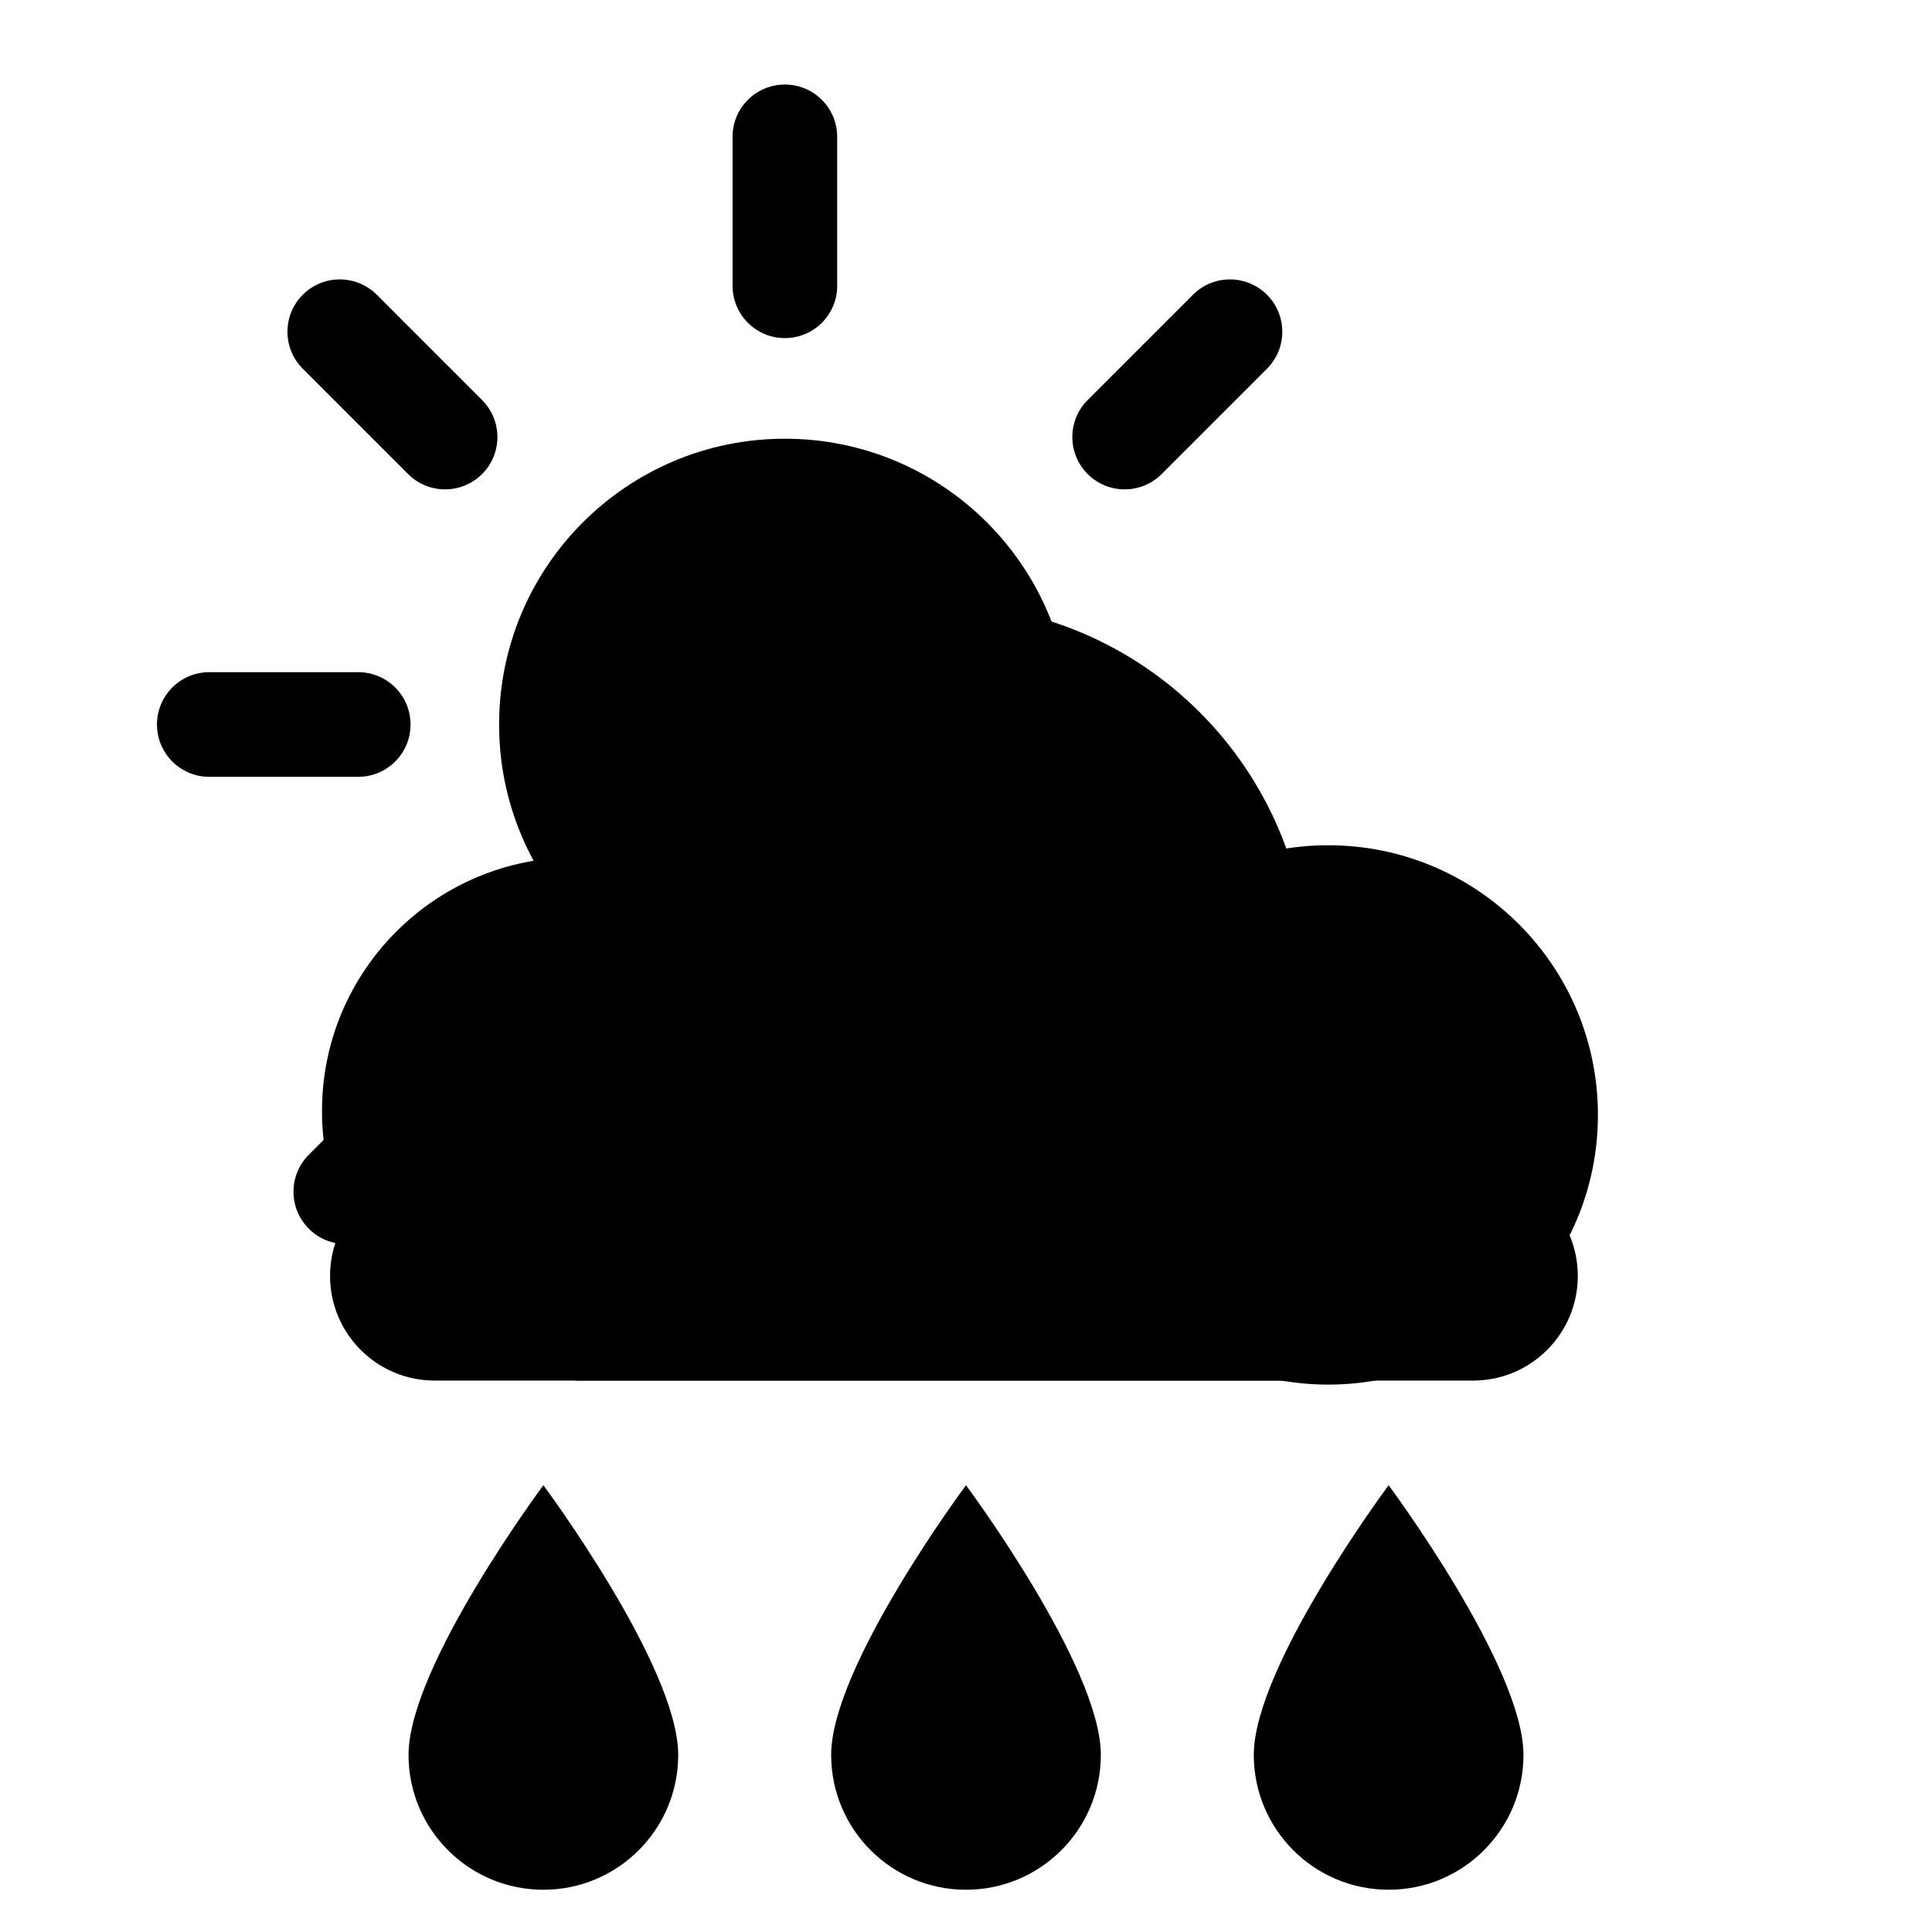
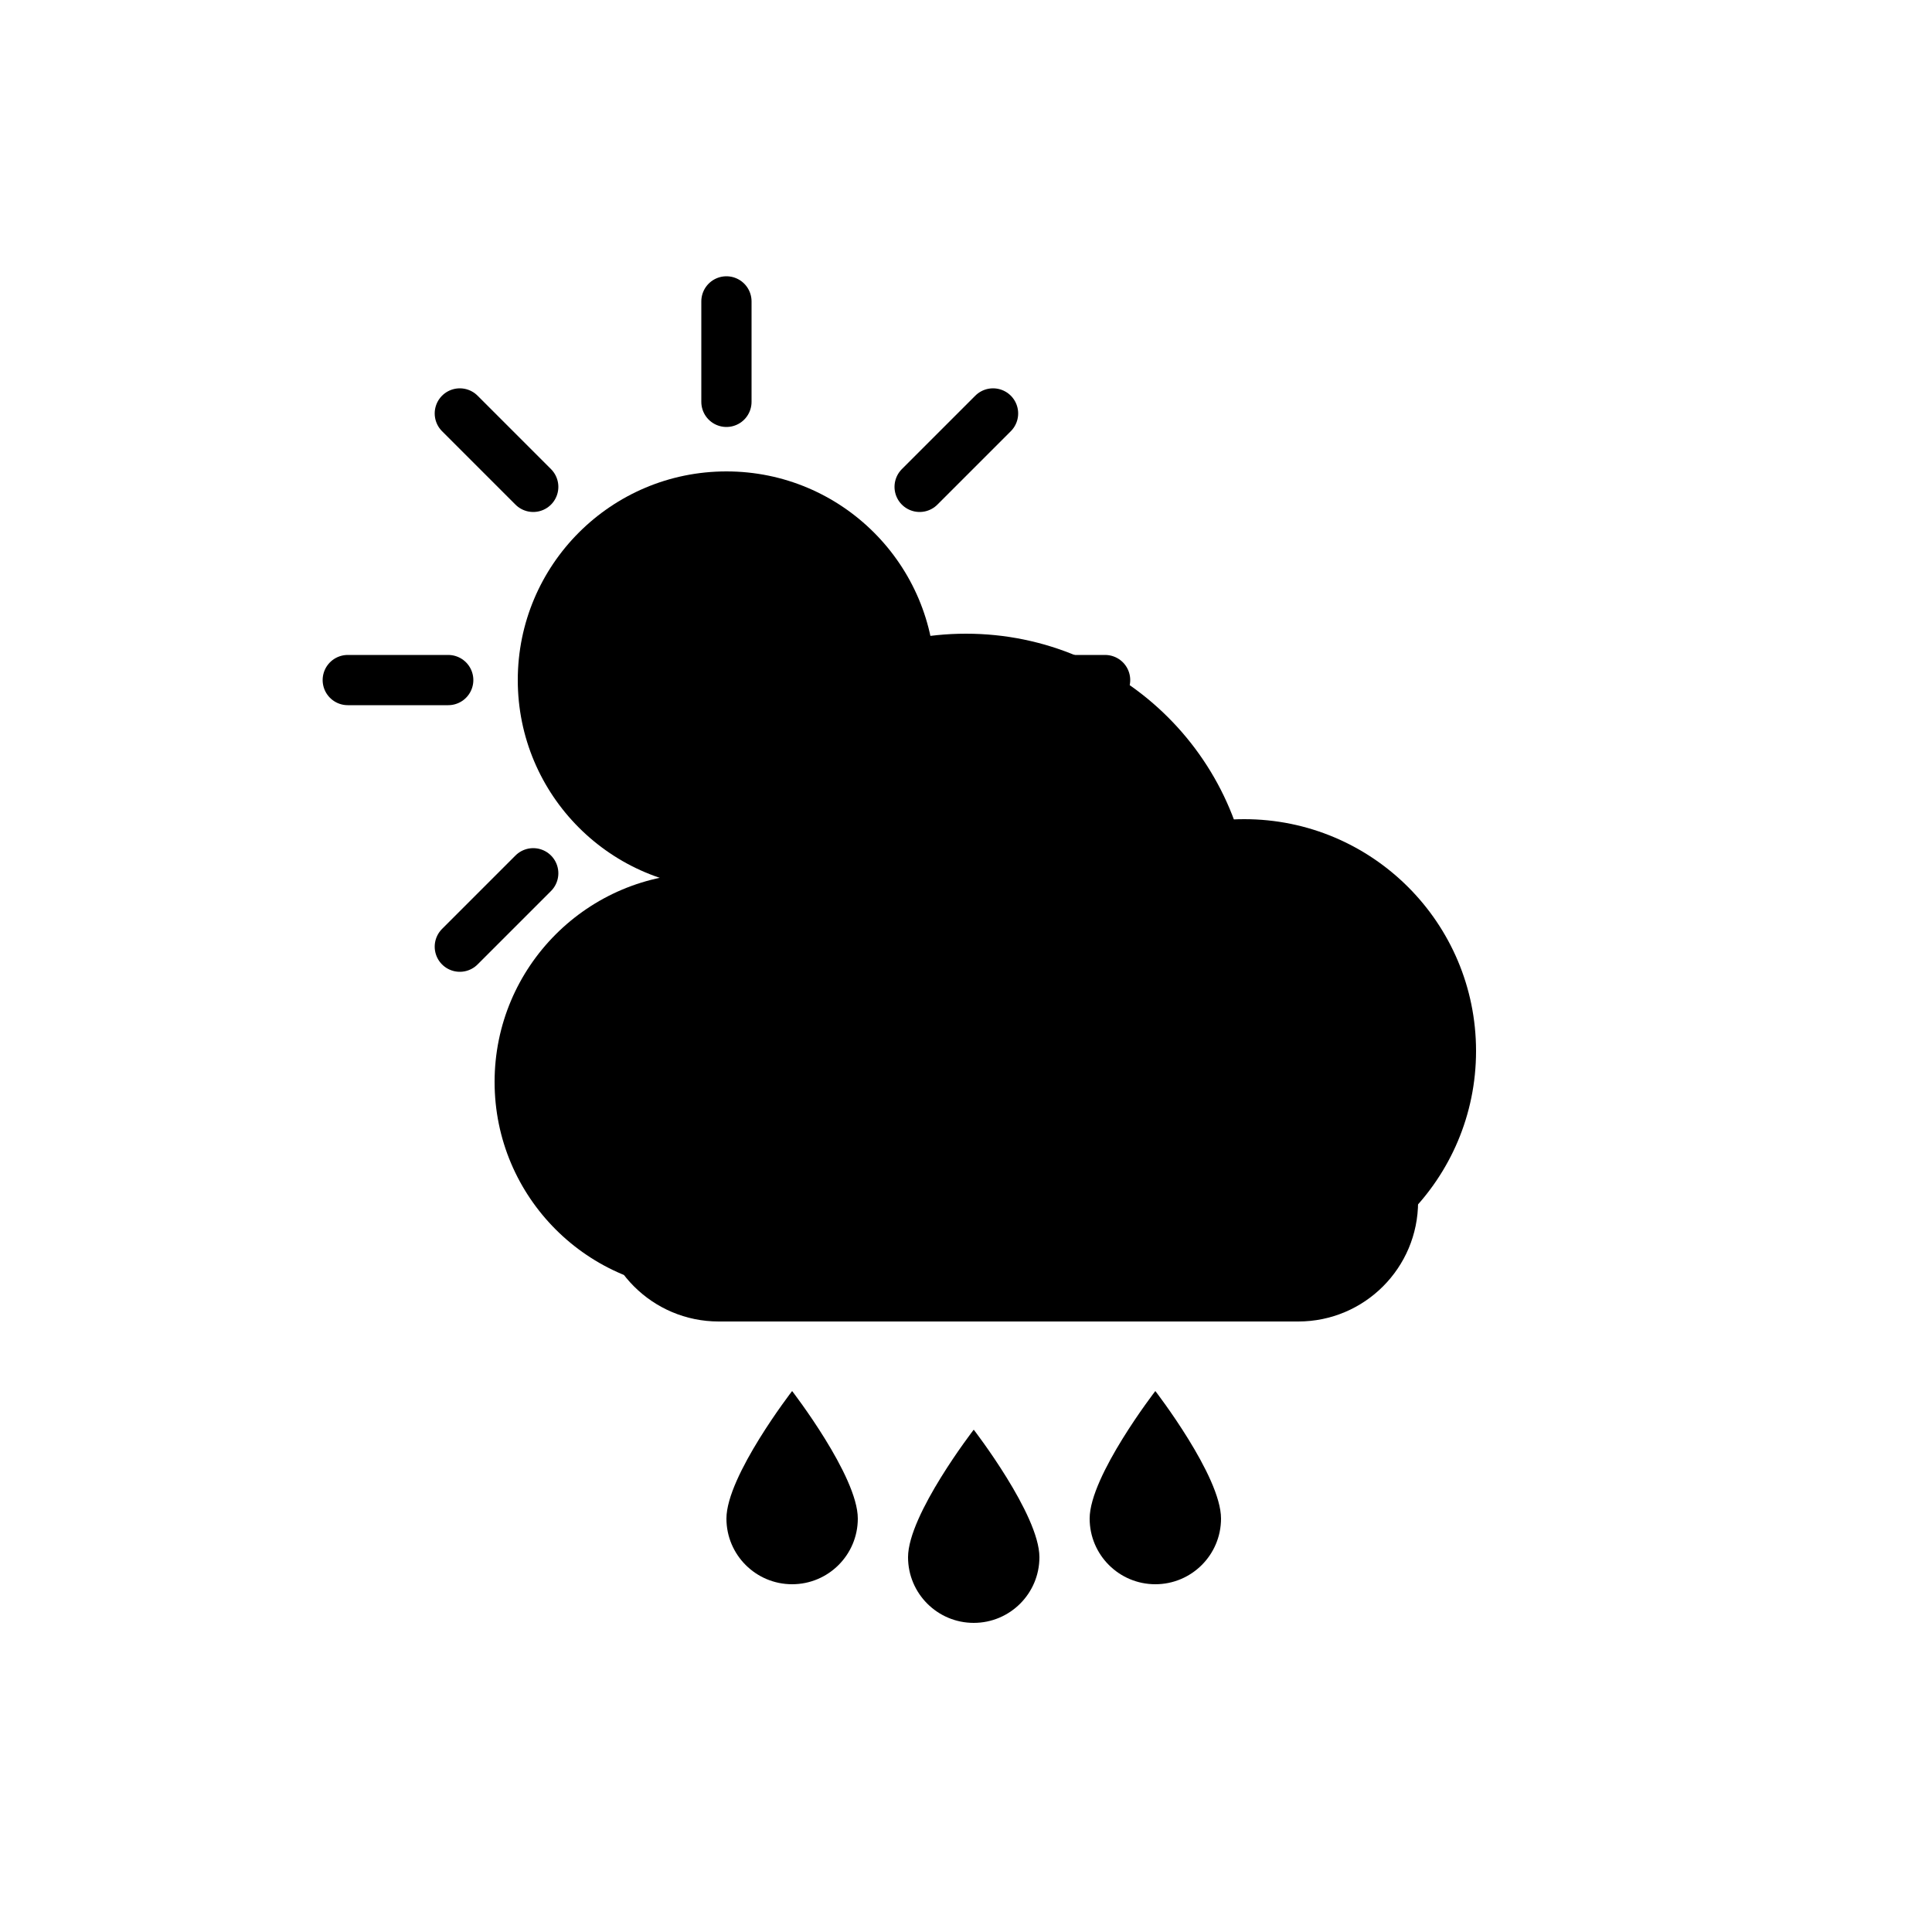
- <svg xmlns="http://www.w3.org/2000/svg" width="960" height="960" viewBox="0 0 960 960" role="img" aria-label="Sun, cloud and rain">
+ <svg xmlns="http://www.w3.org/2000/svg" width="500" height="500" viewBox="0 0 500 500" role="img" aria-label="Sun, cloud and rain">
  <g fill="#000">
-     <circle cx="390" cy="360" r="142" />
-     <rect x="364" y="42" width="52" height="126" rx="26" />
-     <rect x="169" y="128" width="52" height="126" rx="26" transform="rotate(-45 195 191)" />
-     <rect x="78" y="334" width="126" height="52" rx="26" />
-     <rect x="172" y="503" width="52" height="126" rx="26" transform="rotate(45 198 566)" />
-     <rect x="559" y="128" width="52" height="126" rx="26" transform="rotate(45 585 191)" />
-     <circle cx="286" cy="552" r="126" />
-     <circle cx="466" cy="484" r="184" />
-     <circle cx="660" cy="554" r="134" />
-     <rect x="286" y="552" width="374" height="134" />
-     <rect x="164" y="582" width="620" height="104" rx="52" />
-     <path d="M270 738c0 0-67 90-67 134a67 67 0 0 0 134 0c0-44-67-134-67-134z" />
-     <path d="M480 738c0 0-67 90-67 134a67 67 0 0 0 134 0c0-44-67-134-67-134z" />
-     <path d="M690 738c0 0-67 90-67 134a67 67 0 0 0 134 0c0-44-67-134-67-134z" />
+     <g transform="translate(188,176)">
+       <g stroke="#000" stroke-width="13" stroke-linecap="round">
+         <line x1="0" y1="-98" x2="0" y2="-72" />
+         <line x1="69" y1="-69" x2="50" y2="-50" />
+         <line x1="98" y1="0" x2="72" y2="0" />
+         <line x1="-69" y1="-69" x2="-50" y2="-50" />
+         <line x1="-98" y1="0" x2="-72" y2="0" />
+         <line x1="-69" y1="69" x2="-50" y2="50" />
+         <line x1="0" y1="98" x2="0" y2="72" />
+       </g>
+       <circle cx="0" cy="0" r="54" />
+     </g>
+     <circle cx="250" cy="238" r="74" />
+     <circle cx="322" cy="272" r="60" />
+     <circle cx="182" cy="280" r="54" />
+     <rect x="155" y="280" width="212" height="62" rx="31" />
+     <path d="M205 360 c0 0 -17 22 -17 33 a17 17 0 0 0 34 0 c0 -11 -17 -33 -17 -33 Z" />
+     <path d="M252 370 c0 0 -17 22 -17 33 a17 17 0 0 0 34 0 c0 -11 -17 -33 -17 -33 Z" />
+     <path d="M299 360 c0 0 -17 22 -17 33 a17 17 0 0 0 34 0 c0 -11 -17 -33 -17 -33 Z" />
  </g>
</svg>
